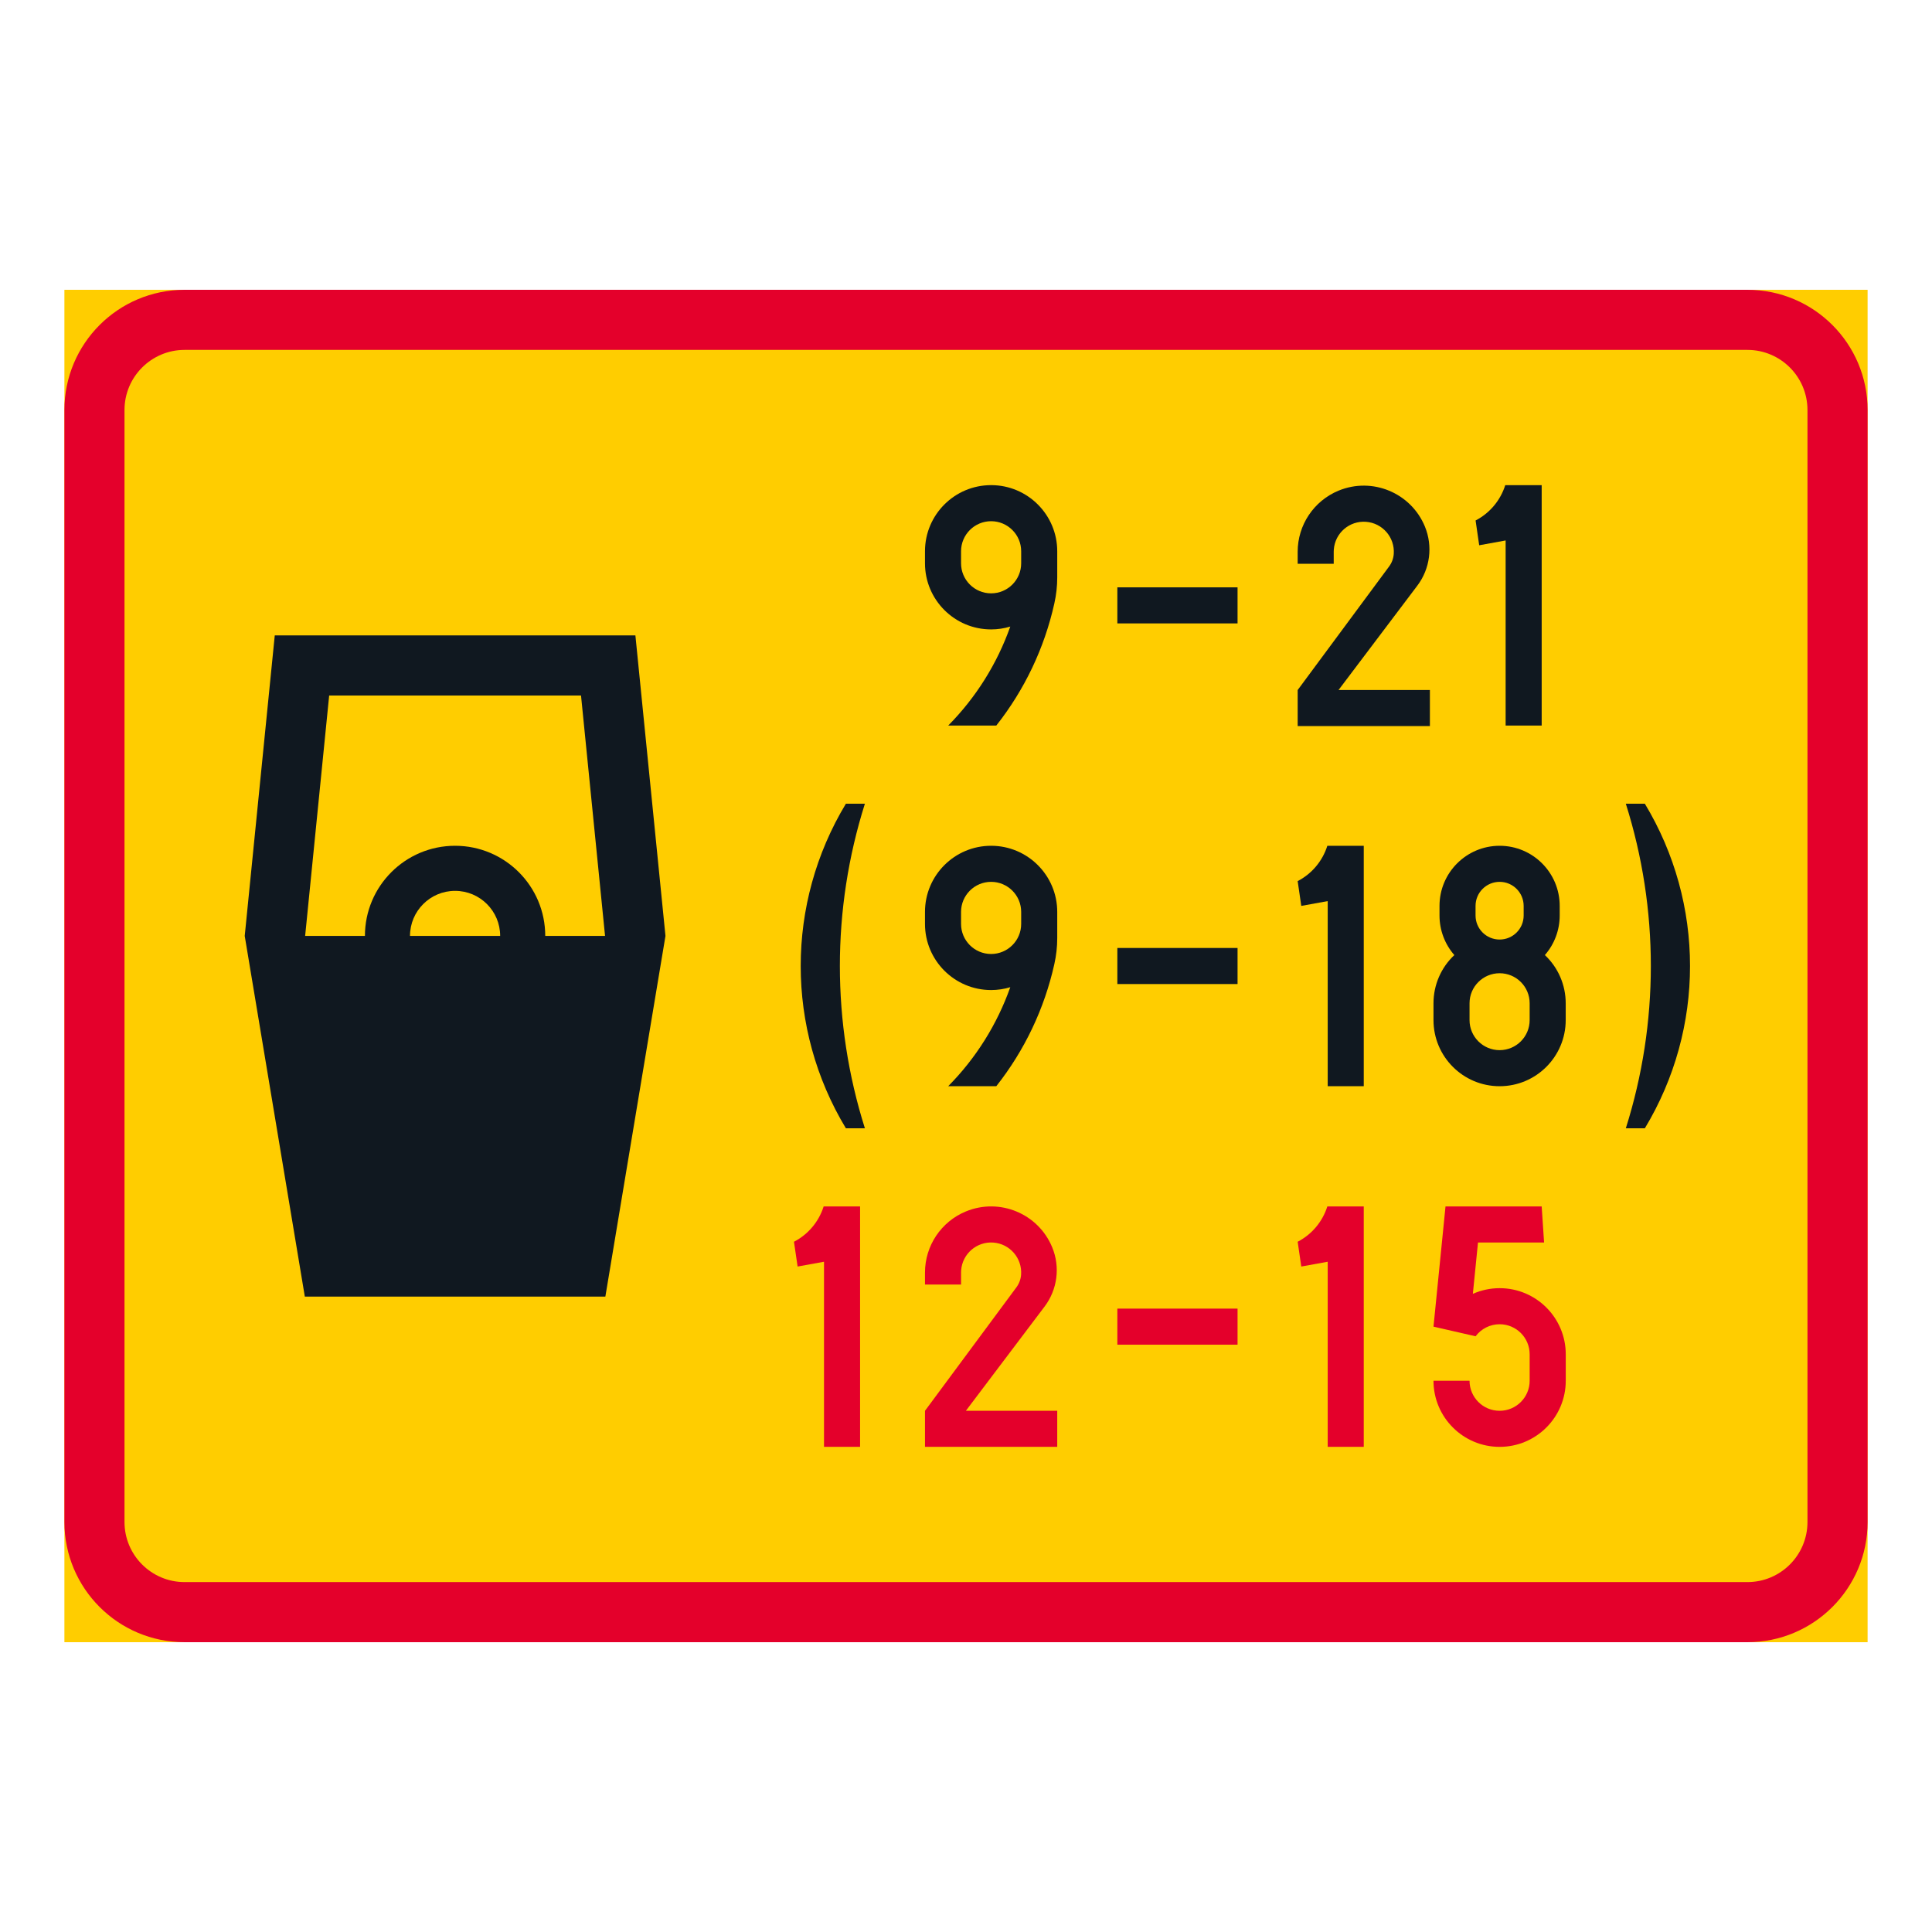
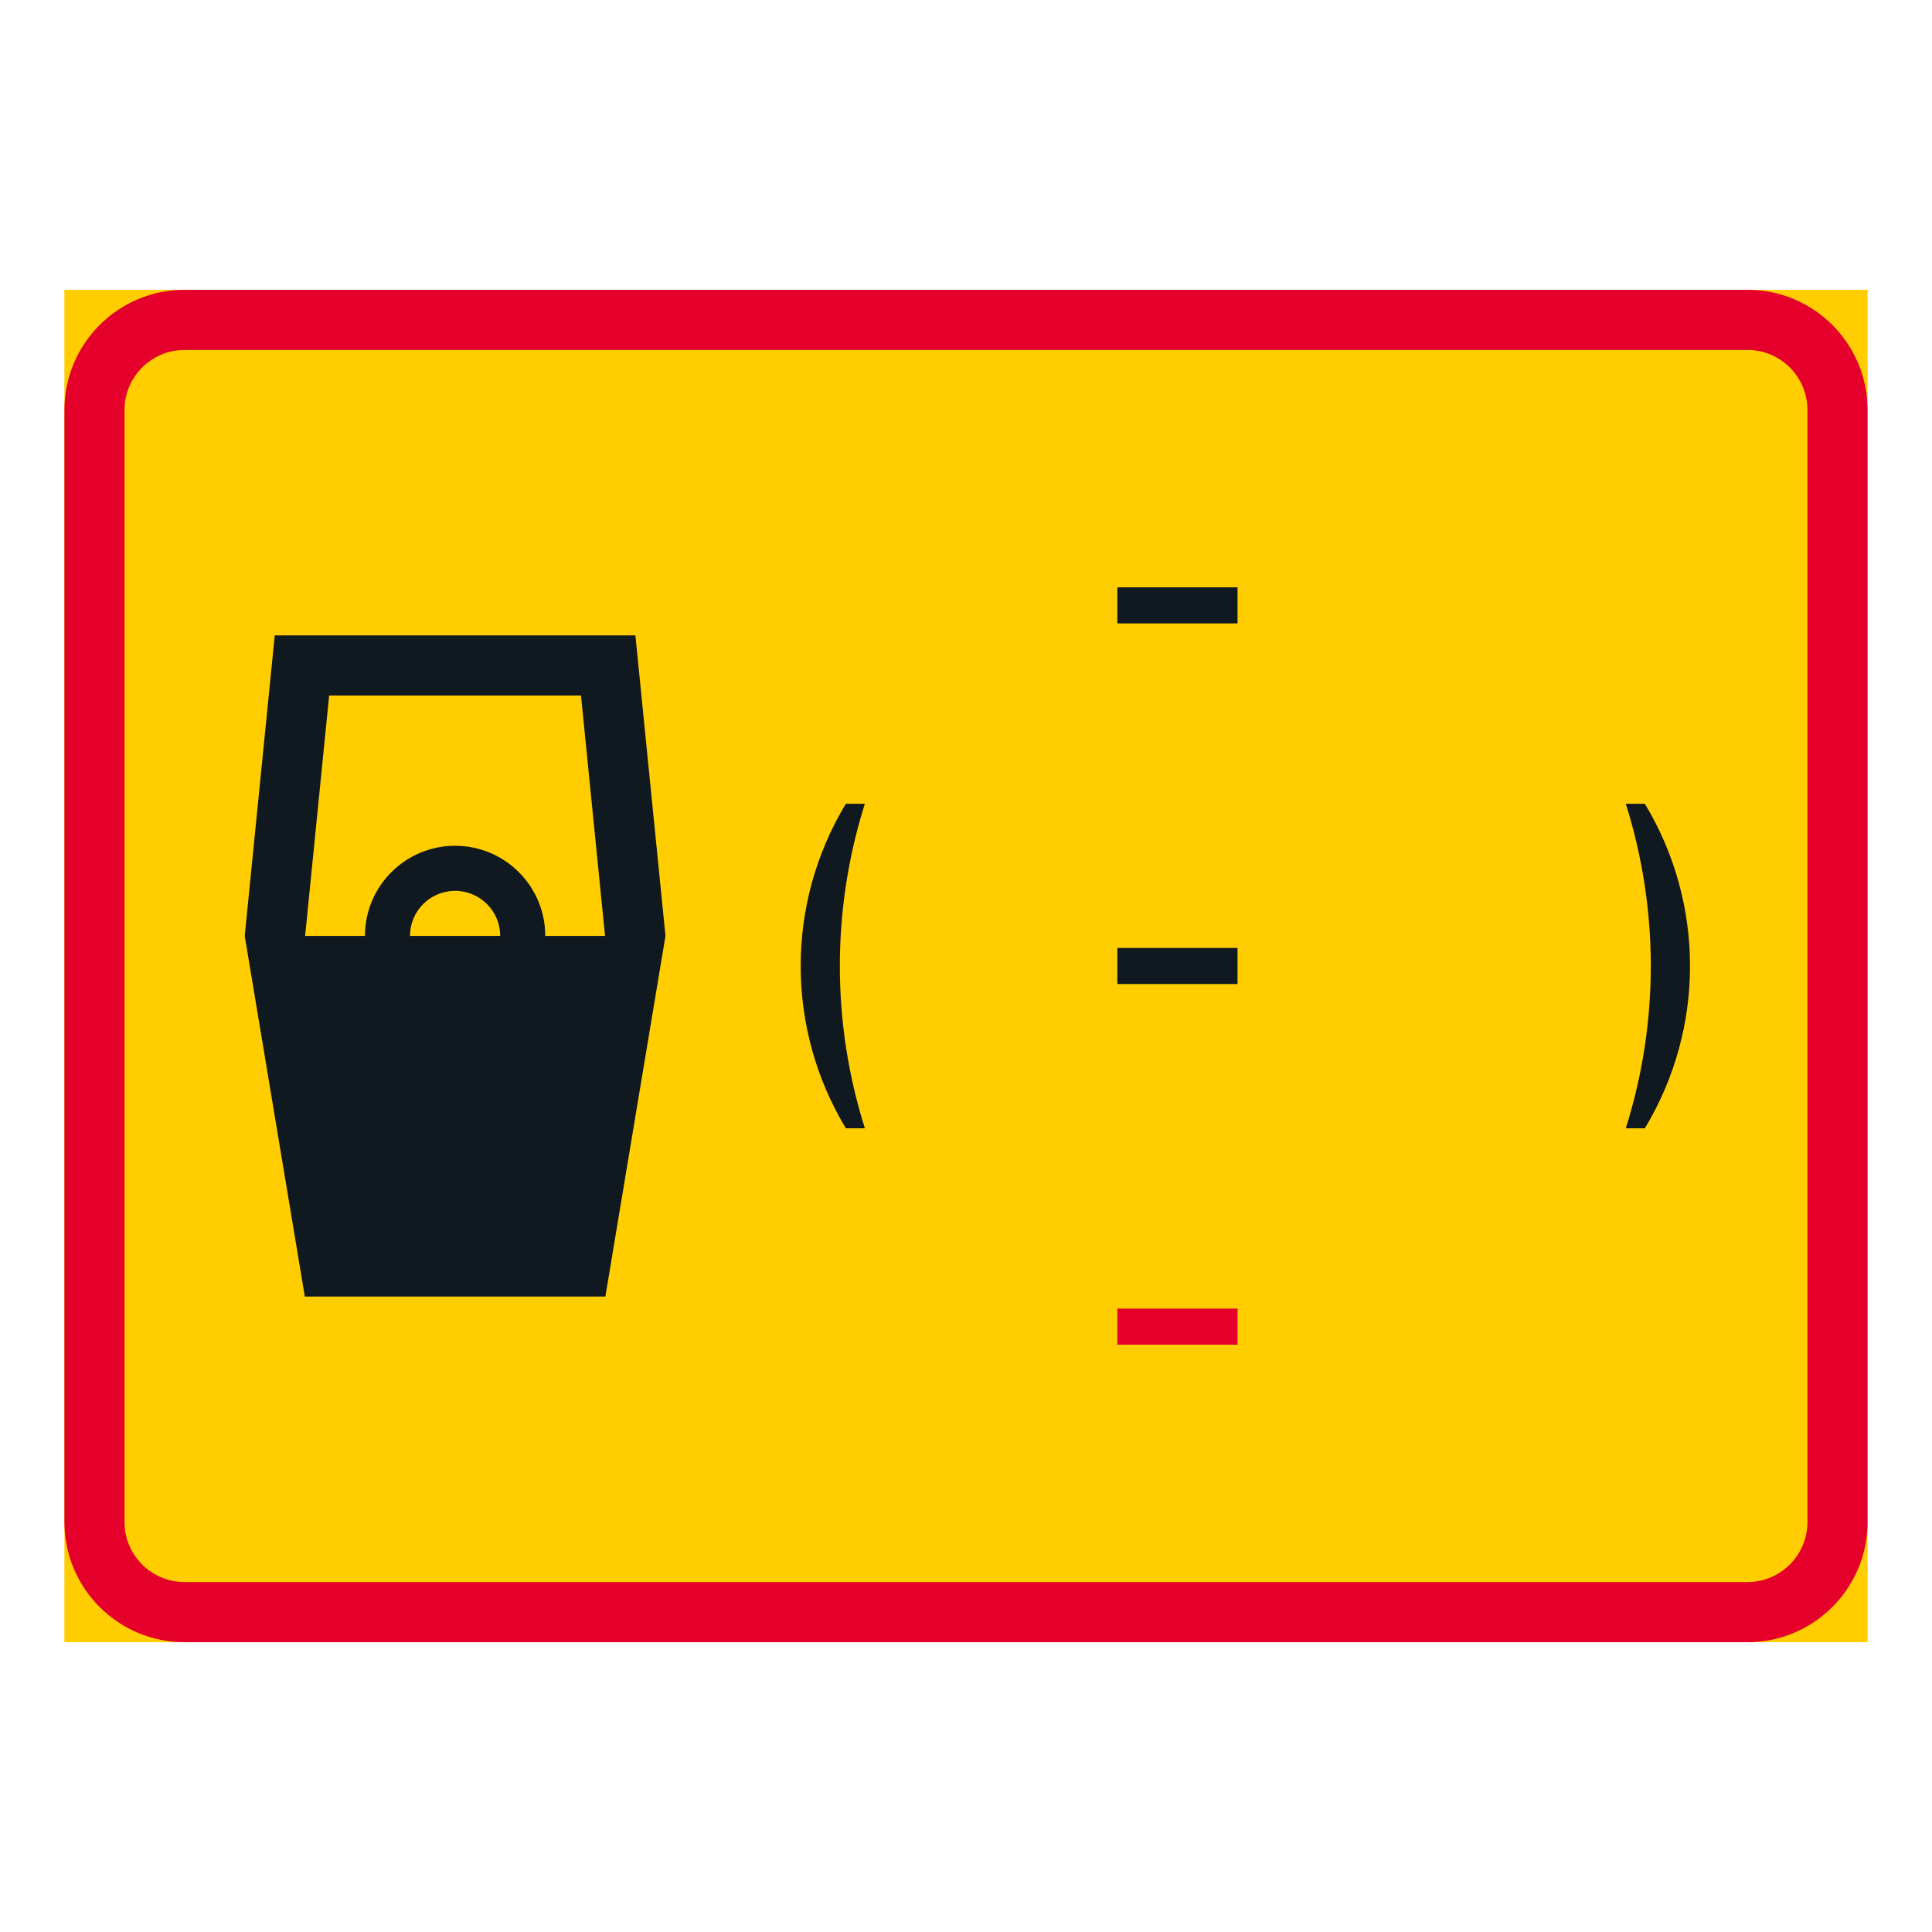
- <svg xmlns="http://www.w3.org/2000/svg" version="1.1" id="Layer_1" x="0px" y="0px" width="425.197px" height="425.196px" viewBox="0 0 425.197 425.196" style="enable-background:new 0 0 425.197 425.196;" xml:space="preserve">
+ <svg xmlns="http://www.w3.org/2000/svg" version="1.1" id="Layer_1" x="0px" y="0px" viewBox="0 0 425.2 425.2" style="enable-background:new 0 0 425.2 425.2;" xml:space="preserve">
+   <style type="text/css">
+ 	.st0{fill:#FFCD00;}
+ 	.st1{fill:#E4002B;}
+ 	.st2{fill:#101820;}
+ </style>
  <g id="LWPOLYLINE_54_">
-     <rect x="14.174" y="63.779" style="fill:#FFCD00;" width="396.849" height="297.638" />
+     <rect x="14.17" y="63.78" class="st0" width="396.85" height="297.64" />
  </g>
  <g id="LWPOLYLINE_56_">
-     <path style="fill:#E4002B;" d="M411.023,334.959c0,14.613-11.846,26.458-26.454,26.458H40.627   c-14.607,0-26.453-11.845-26.453-26.458V90.237c0-14.612,11.846-26.458,26.453-26.458h343.941   c14.608,0,26.454,11.846,26.454,26.458V334.959z" />
+     <path class="st1" d="M411.02,334.96c0,14.61-11.85,26.46-26.45,26.46H40.63c-14.61,0-26.45-11.84-26.45-26.46V90.24   c0-14.61,11.85-26.46,26.45-26.46h343.94c14.61,0,26.45,11.85,26.45,26.46V334.96z" />
  </g>
  <g id="LWPOLYLINE_55_">
-     <path style="fill:#FFCD00;" d="M397.792,334.959c0,7.309-5.918,13.231-13.223,13.231H40.627c-7.304,0-13.227-5.923-13.227-13.231   V90.237c0-7.304,5.923-13.231,13.227-13.231h343.941c7.305,0,13.223,5.928,13.223,13.231V334.959z" />
+     <path class="st0" d="M397.79,334.96c0,7.31-5.92,13.23-13.22,13.23H40.63c-7.3,0-13.23-5.92-13.23-13.23V90.24   c0-7.3,5.92-13.23,13.23-13.23h343.94c7.3,0,13.22,5.93,13.22,13.23V334.96z" />
  </g>
  <g id="LWPOLYLINE_53_">
-     <polygon style="fill:#101820;" points="60.47,139.844 139.84,139.844 146.457,205.982 133.229,285.353 67.086,285.353    53.859,205.982  " />
-   </g>
-   <g id="LWPOLYLINE_113_">
-     <path style="fill:#101820;" d="M320.072,210.195c-2.928,2.745-4.587,6.584-4.587,10.605v3.702c0,8.038,6.511,14.554,14.554,14.554   c8.033,0,14.544-6.516,14.544-14.554v-3.702c0-4.021-1.659-7.86-4.586-10.605c2.106-2.416,3.264-5.508,3.264-8.708v-2.116   c0-7.304-5.918-13.231-13.222-13.231c-7.305,0-13.231,5.928-13.231,13.231v2.116C316.807,204.688,317.965,207.779,320.072,210.195z   " />
-   </g>
-   <g id="LWPOLYLINE_121_">
-     <path style="fill:#101820;" d="M203.572,200.693c0-8.033,6.516-14.554,14.554-14.554c8.034,0,14.552,6.521,14.552,14.554v5.736   c0,1.933-0.21,3.861-0.639,5.754c-2.18,9.803-6.55,18.989-12.777,26.873h-10.583c6.105-6.169,10.77-13.61,13.665-21.79   c-1.368,0.415-2.791,0.625-4.218,0.625c-8.038,0-14.554-6.516-14.554-14.554V200.693z" />
+     <polygon class="st2" points="60.47,139.84 139.84,139.84 146.46,205.98 133.23,285.35 67.09,285.35 53.86,205.98  " />
  </g>
  <g id="LWPOLYLINE_122_">
-     <rect x="245.909" y="208.632" style="fill:#101820;" width="26.453" height="7.938" />
-   </g>
-   <g id="LWPOLYLINE_124_">
-     <path style="fill:#101820;" d="M285.593,193.918c3.119-1.618,5.472-4.418,6.529-7.778h8.016v52.917h-7.934v-40.743l-5.817,1.058   L285.593,193.918z" />
+     <rect x="245.91" y="208.63" class="st2" width="26.45" height="7.94" />
  </g>
  <g id="LWPOLYLINE_128_">
-     <path style="fill:#101820;" d="M186.164,248.316h4.182c-7.341-23.248-7.341-48.188,0-71.432h-4.182   C172.905,198.847,172.905,226.35,186.164,248.316z" />
+     <path class="st2" d="M186.16,248.32h4.18c-7.34-23.25-7.34-48.19,0-71.43h-4.18C172.9,198.85,172.9,226.35,186.16,248.32z" />
  </g>
  <g id="LWPOLYLINE_129_">
-     <path style="fill:#101820;" d="M362,248.316h-4.186c7.341-23.244,7.341-48.188,0-71.432H362   C375.258,198.852,375.258,226.354,362,248.316z" />
-   </g>
-   <g id="LWPOLYLINE_116_">
-     <path style="fill:#101820;" d="M324.75,114.548c3.119-1.618,5.472-4.418,6.529-7.778h8.016v52.917h-7.934v-40.743l-5.818,1.058   L324.75,114.548z" />
-   </g>
-   <g id="LWPOLYLINE_117_">
-     <path style="fill:#101820;" d="M311.919,128.901c2.827-3.734,3.456-8.682,1.678-13.013c-3.063-7.427-11.571-10.97-19.004-7.906   c-5.443,2.248-9,7.56-9,13.455v2.645h7.934v-2.645c0-0.159,0.009-0.319,0.019-0.479c0.264-3.644,3.429-6.384,7.076-6.119   c3.638,0.265,6.383,3.429,6.118,7.076c-0.073,0.999-0.429,1.961-1.03,2.764l-20.116,27.183v7.938h29.099v-7.938h-20.107   L311.919,128.901z" />
-   </g>
-   <g id="LWPOLYLINE_118_">
-     <path style="fill:#101820;" d="M203.572,121.323c0-8.033,6.516-14.554,14.554-14.554c8.034,0,14.552,6.521,14.552,14.554v5.736   c0,1.933-0.21,3.861-0.639,5.754c-2.18,9.803-6.55,18.989-12.777,26.873h-10.583c6.105-6.169,10.77-13.61,13.665-21.79   c-1.368,0.415-2.791,0.625-4.218,0.625c-8.038,0-14.554-6.516-14.554-14.554V121.323z" />
+     <path class="st2" d="M362,248.32h-4.19c7.34-23.24,7.34-48.19,0-71.43H362C375.26,198.85,375.26,226.35,362,248.32z" />
  </g>
  <g id="LWPOLYLINE_119_">
-     <rect x="245.909" y="129.262" style="fill:#101820;" width="26.453" height="7.938" />
+     <rect x="245.91" y="129.26" class="st2" width="26.45" height="7.94" />
  </g>
  <g id="LWPOLYLINE_51_">
-     <path style="fill:#FFCD00;" d="M72.444,153.07h55.428l5.289,52.912h-13.163c0-10.956-8.881-19.843-19.842-19.843   c-10.957,0-19.843,8.887-19.843,19.843H67.155L72.444,153.07z" />
+     <path class="st0" d="M72.44,153.07h55.43l5.29,52.91H120c0-10.96-8.88-19.84-19.84-19.84c-10.96,0-19.84,8.89-19.84,19.84H67.15   L72.44,153.07z" />
  </g>
  <g id="LWPOLYLINE_52_">
-     <path style="fill:#FFCD00;" d="M110.077,205.982H90.234c0-5.48,4.445-9.921,9.922-9.921   C105.636,196.062,110.077,200.502,110.077,205.982z" />
-   </g>
-   <g id="LWPOLYLINE_112_">
-     <path style="fill:#FFCD00;" d="M323.418,224.503c0,3.656,2.963,6.615,6.62,6.615c3.647,0,6.611-2.959,6.611-6.615v-3.702   c0-3.652-2.964-6.611-6.611-6.611c-3.657,0-6.62,2.959-6.62,6.611V224.503z" />
-   </g>
-   <g id="LWPOLYLINE_114_">
-     <path style="fill:#FFCD00;" d="M324.741,199.371v2.116c0,2.922,2.37,5.288,5.298,5.288c2.918,0,5.289-2.366,5.289-5.288v-2.116   c0-2.922-2.371-5.293-5.289-5.293C327.111,194.078,324.741,196.449,324.741,199.371z" />
-   </g>
-   <g id="LWPOLYLINE_115_">
-     <path style="fill:#FFCD00;" d="M211.509,121.323v2.645c0,3.657,2.964,6.616,6.616,6.616s6.616-2.959,6.616-6.616v-2.645   c0-3.651-2.964-6.615-6.616-6.615S211.509,117.672,211.509,121.323z" />
-   </g>
-   <g id="LWPOLYLINE_120_">
-     <path style="fill:#FFCD00;" d="M211.509,200.693v2.645c0,3.657,2.964,6.616,6.616,6.616s6.616-2.959,6.616-6.616v-2.645   c0-3.651-2.964-6.615-6.616-6.615S211.509,197.042,211.509,200.693z" />
-   </g>
-   <g id="LWPOLYLINE_111_">
-     <path style="fill:#E4002B;" d="M315.485,303.873c0,8.038,6.52,14.554,14.554,14.554c8.033,0,14.554-6.516,14.554-14.554v-5.818   c0-8.038-6.521-14.553-14.554-14.553c-2.033,0-4.04,0.428-5.891,1.249l1.131-11.303h14.544l-0.528-7.938h-21.165l-2.645,26.459   l9.265,2.12c1.249-1.669,3.21-2.649,5.289-2.649c3.647,0,6.611,2.959,6.611,6.615v5.818c0,3.656-2.964,6.615-6.611,6.615   c-3.657,0-6.62-2.959-6.62-6.615H315.485z" />
+     <path class="st0" d="M110.08,205.98H90.23c0-5.48,4.45-9.92,9.92-9.92C105.64,196.06,110.08,200.5,110.08,205.98z" />
  </g>
  <g id="LWPOLYLINE_123_">
-     <rect x="245.909" y="288.002" style="fill:#E4002B;" width="26.453" height="7.938" />
-   </g>
-   <g id="LWPOLYLINE_125_">
-     <path style="fill:#E4002B;" d="M229.905,287.532c2.817-3.739,3.456-8.686,1.669-13.013c-3.055-7.432-11.565-10.97-18.997-7.906   c-5.448,2.243-9.005,7.555-9.005,13.45v2.645h7.938v-2.645c0-0.159,0.005-0.319,0.019-0.479c0.265-3.643,3.434-6.383,7.076-6.119   c3.644,0.265,6.384,3.434,6.119,7.076c-0.073,0.999-0.429,1.956-1.026,2.768l-20.125,27.179v7.938h29.105v-7.938h-20.109   L229.905,287.532z" />
-   </g>
-   <g id="LWPOLYLINE_126_">
-     <path style="fill:#E4002B;" d="M174.738,273.288c3.123-1.618,5.477-4.418,6.534-7.778h8.016v52.917h-7.938v-40.743l-5.813,1.058   L174.738,273.288z" />
-   </g>
-   <g id="LWPOLYLINE_127_">
-     <path style="fill:#E4002B;" d="M285.593,273.288c3.119-1.618,5.472-4.418,6.529-7.778h8.016v52.917h-7.934v-40.743l-5.817,1.058   L285.593,273.288z" />
+     <rect x="245.91" y="288" class="st1" width="26.45" height="7.94" />
  </g>
</svg>
